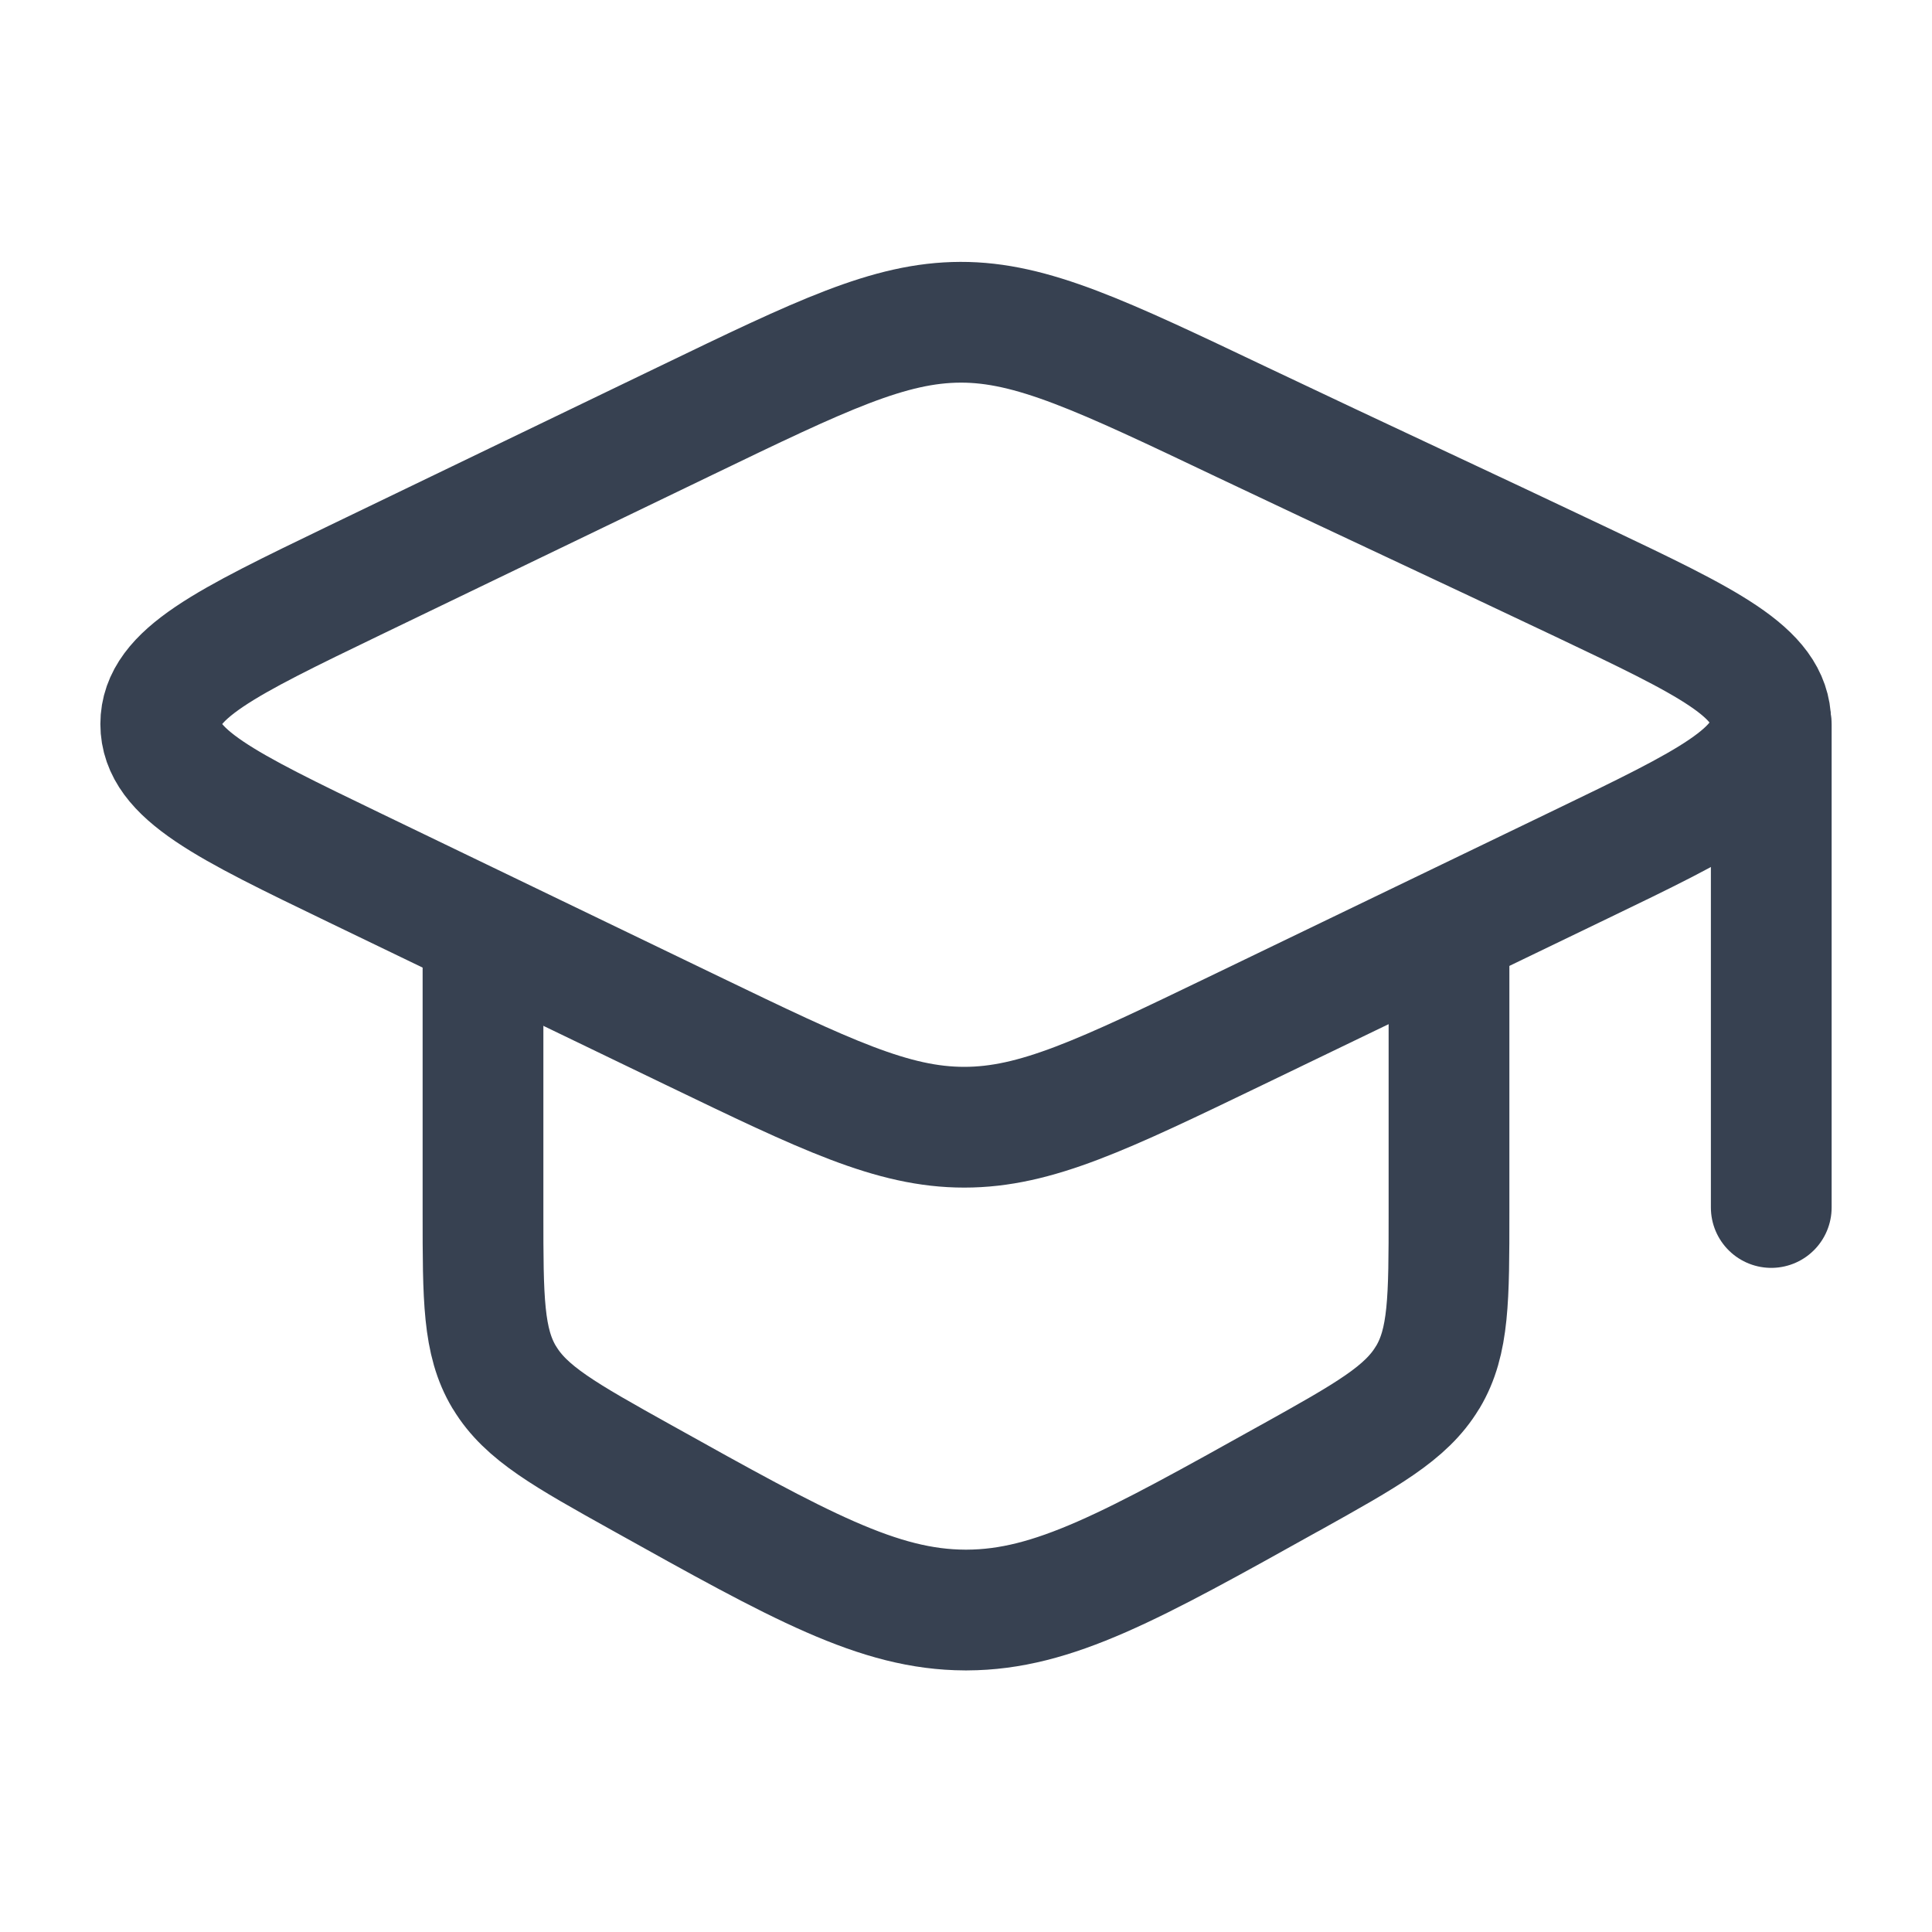
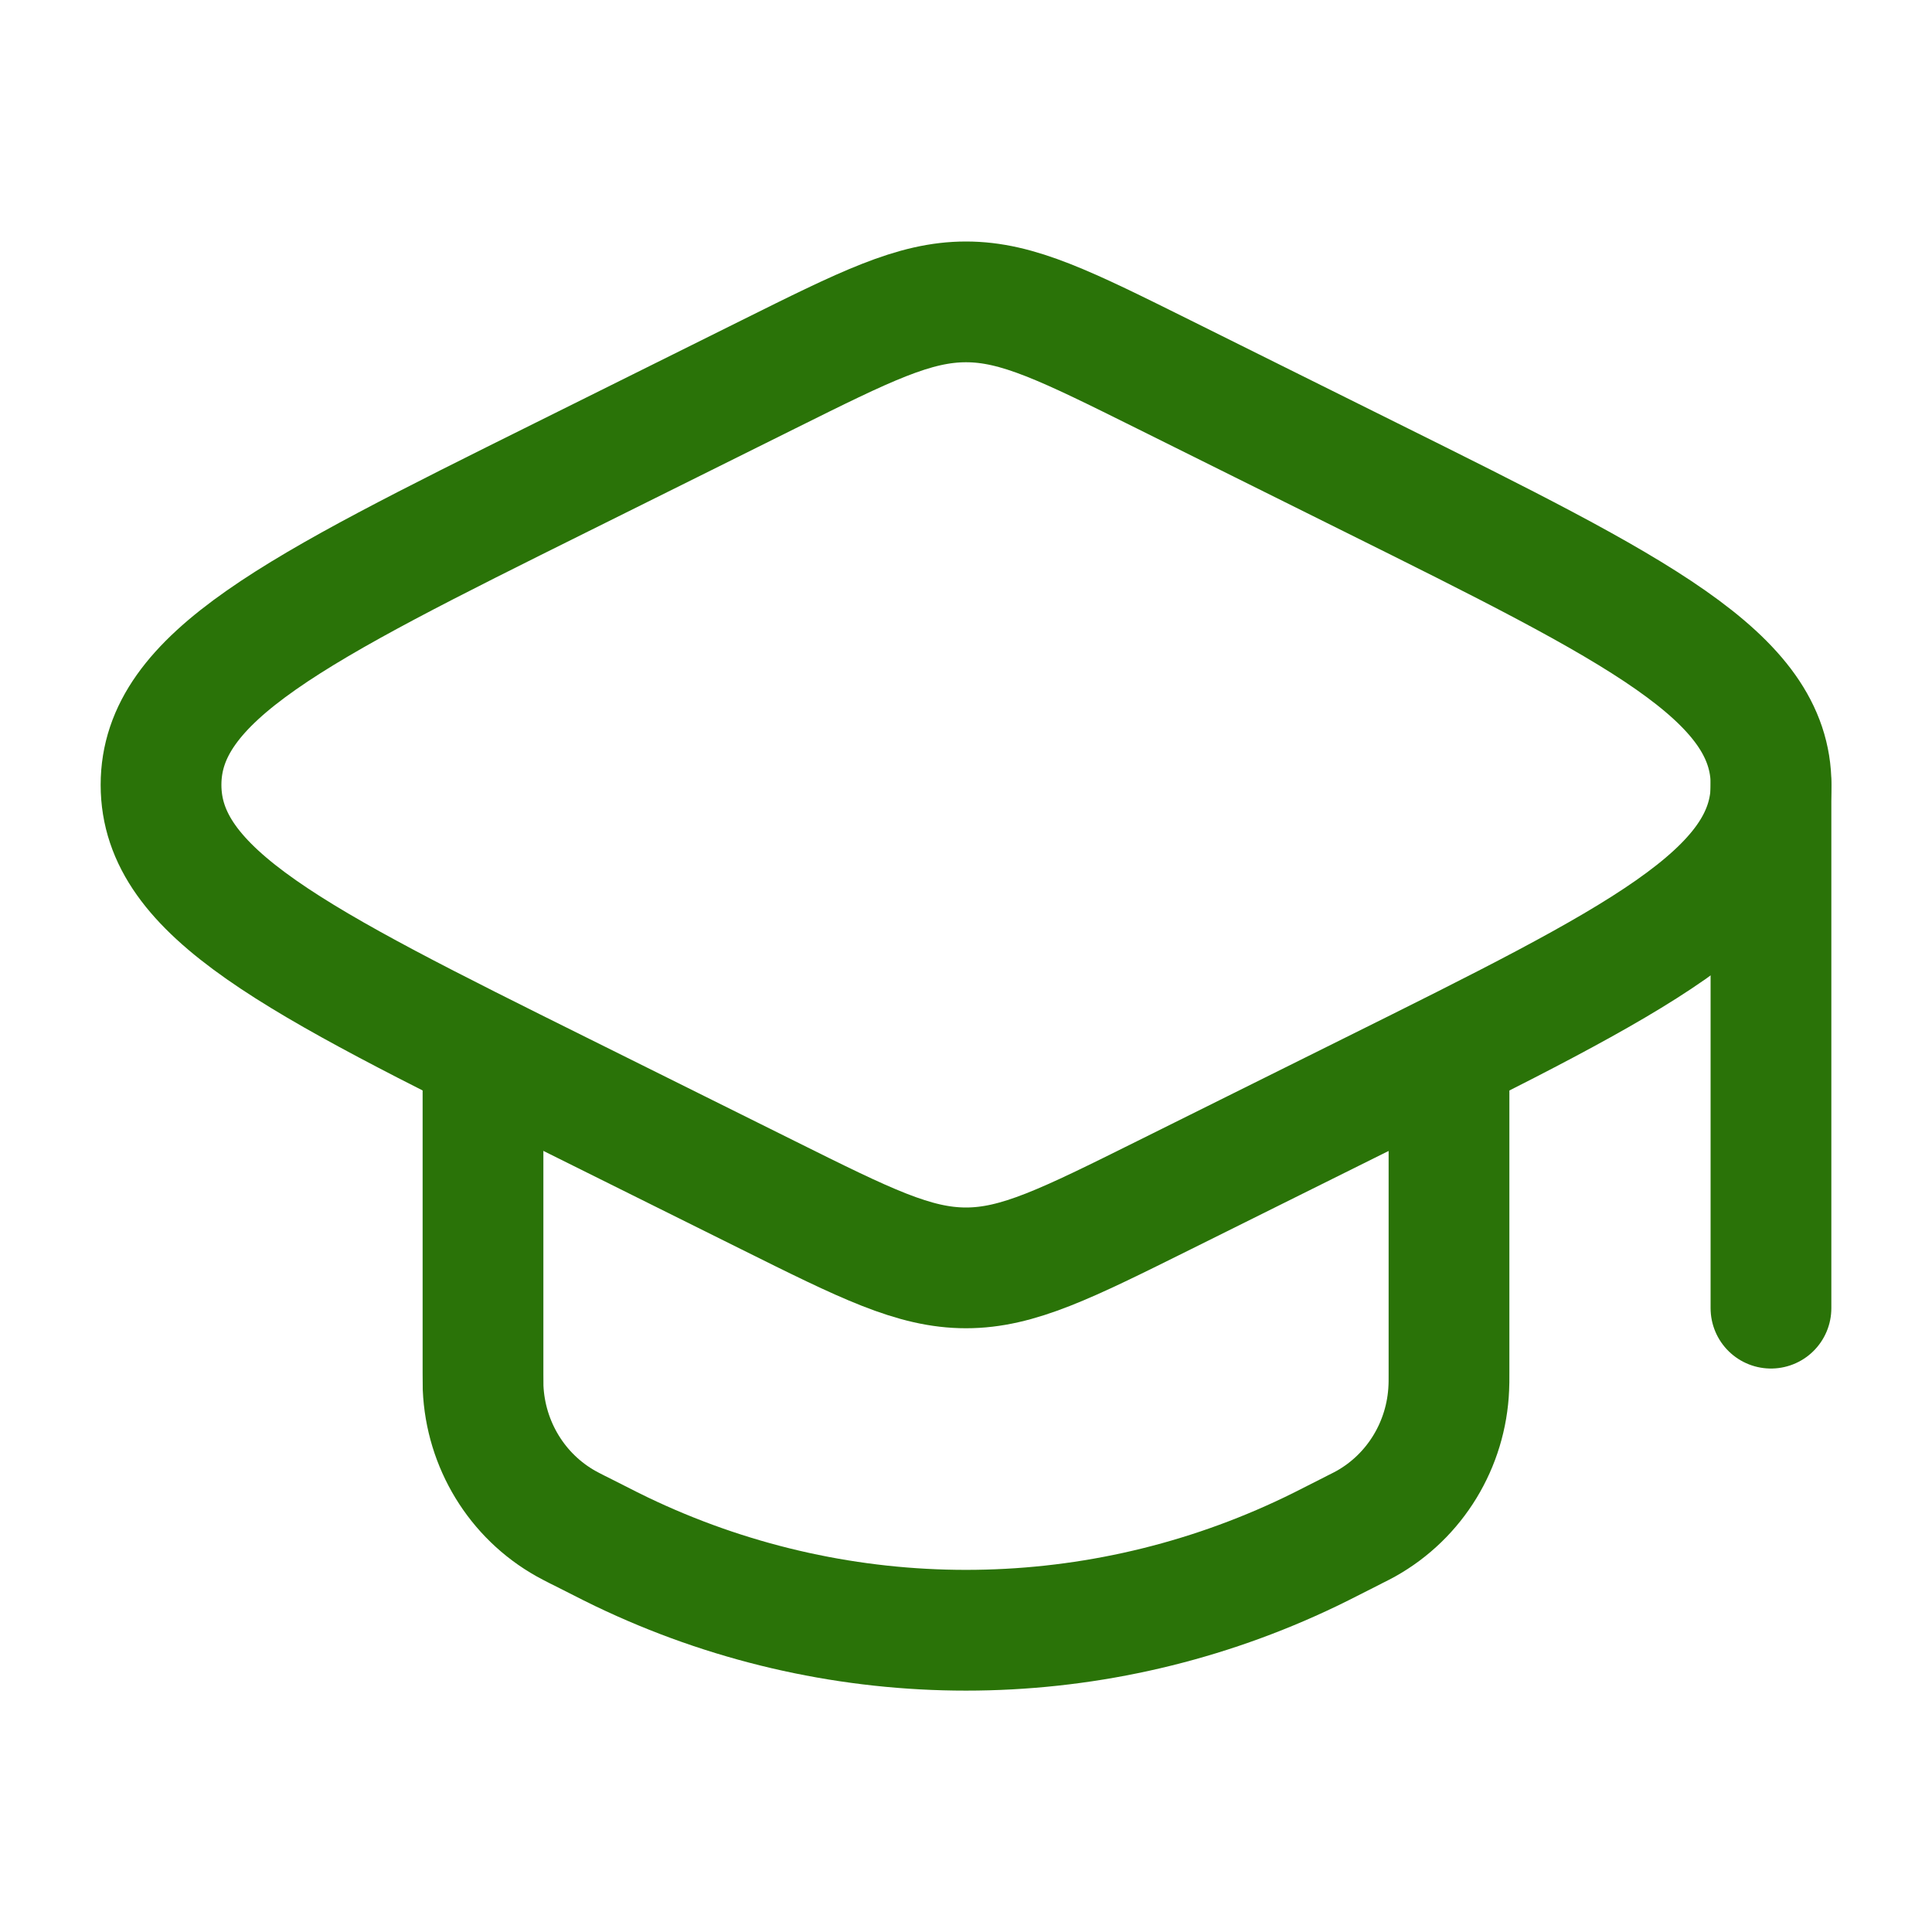
<svg xmlns="http://www.w3.org/2000/svg" width="20" height="20" viewBox="0 0 20 20" fill="none">
-   <path d="M18.336 7.5V12.5" stroke-width="1.25" stroke-linecap="round" stroke-linejoin="round" stroke="#374151" />
-   <path d="M15 10V12.556C15 13.444 15 13.889 14.781 14.256L14.776 14.263C14.555 14.629 14.154 14.853 13.351 15.301L13.35 15.301C11.72 16.21 10.905 16.664 10.009 16.667H9.991C9.095 16.664 8.28 16.21 6.65 15.301L6.65 15.301C5.846 14.853 5.445 14.629 5.224 14.263L5.219 14.256C5 13.889 5 13.444 5 12.556V10" stroke-width="1.25" stroke-linecap="round" stroke-linejoin="round" stroke="#374151" />
-   <path d="M7.099 4.355L3.669 6.009C2.333 6.654 1.664 6.976 1.664 7.495C1.664 8.015 2.333 8.337 3.669 8.982L7.162 10.667C8.548 11.335 9.241 11.669 9.982 11.669C10.723 11.669 11.416 11.335 12.802 10.667L16.363 8.949C17.676 8.316 18.332 7.999 18.331 7.478C18.329 6.957 17.676 6.647 16.37 6.026C15.179 5.46 14.055 4.94 12.858 4.371C11.406 3.68 10.68 3.334 9.943 3.336C9.207 3.338 8.504 3.677 7.099 4.355Z" stroke-width="1.25" stroke-linecap="round" stroke-linejoin="round" stroke="#374151" />
+   <path d="M7.952 3.877L5.82 4.937C3.051 6.313 1.667 7.002 1.667 8.125C1.667 9.248 3.051 9.937 5.82 11.313L7.952 12.373C8.959 12.874 9.463 13.125 10 13.125C10.537 13.125 11.041 12.874 12.049 12.373L14.181 11.313C16.95 9.937 18.334 9.248 18.334 8.125C18.334 7.002 16.95 6.313 14.181 4.937L12.049 3.877C11.041 3.376 10.537 3.125 10 3.125C9.463 3.125 8.959 3.376 7.952 3.877Z" stroke-width="1.25" stroke-linecap="round" stroke-linejoin="round" stroke="#2A7308" />
+   <path d="M5 11.043V14.216C5 14.292 5 14.33 5.001 14.365C5.026 14.954 5.351 15.488 5.86 15.773C5.889 15.789 5.921 15.806 5.982 15.837L5.991 15.841C6.266 15.981 6.404 16.051 6.537 16.112C8.736 17.131 11.264 17.131 13.463 16.112C13.596 16.051 13.734 15.981 14.009 15.841L14.018 15.836C14.079 15.806 14.111 15.789 14.14 15.773C14.649 15.488 14.974 14.954 14.998 14.365C15 14.33 15 14.292 15 14.216V11.043" stroke-width="1.25" stroke-linecap="round" stroke-linejoin="round" stroke="#2A7308" />
+   <path d="M18.333 8.125V13.542" stroke-width="1.25" stroke-linecap="round" stroke-linejoin="round" stroke="#2A7308" />
</svg>
